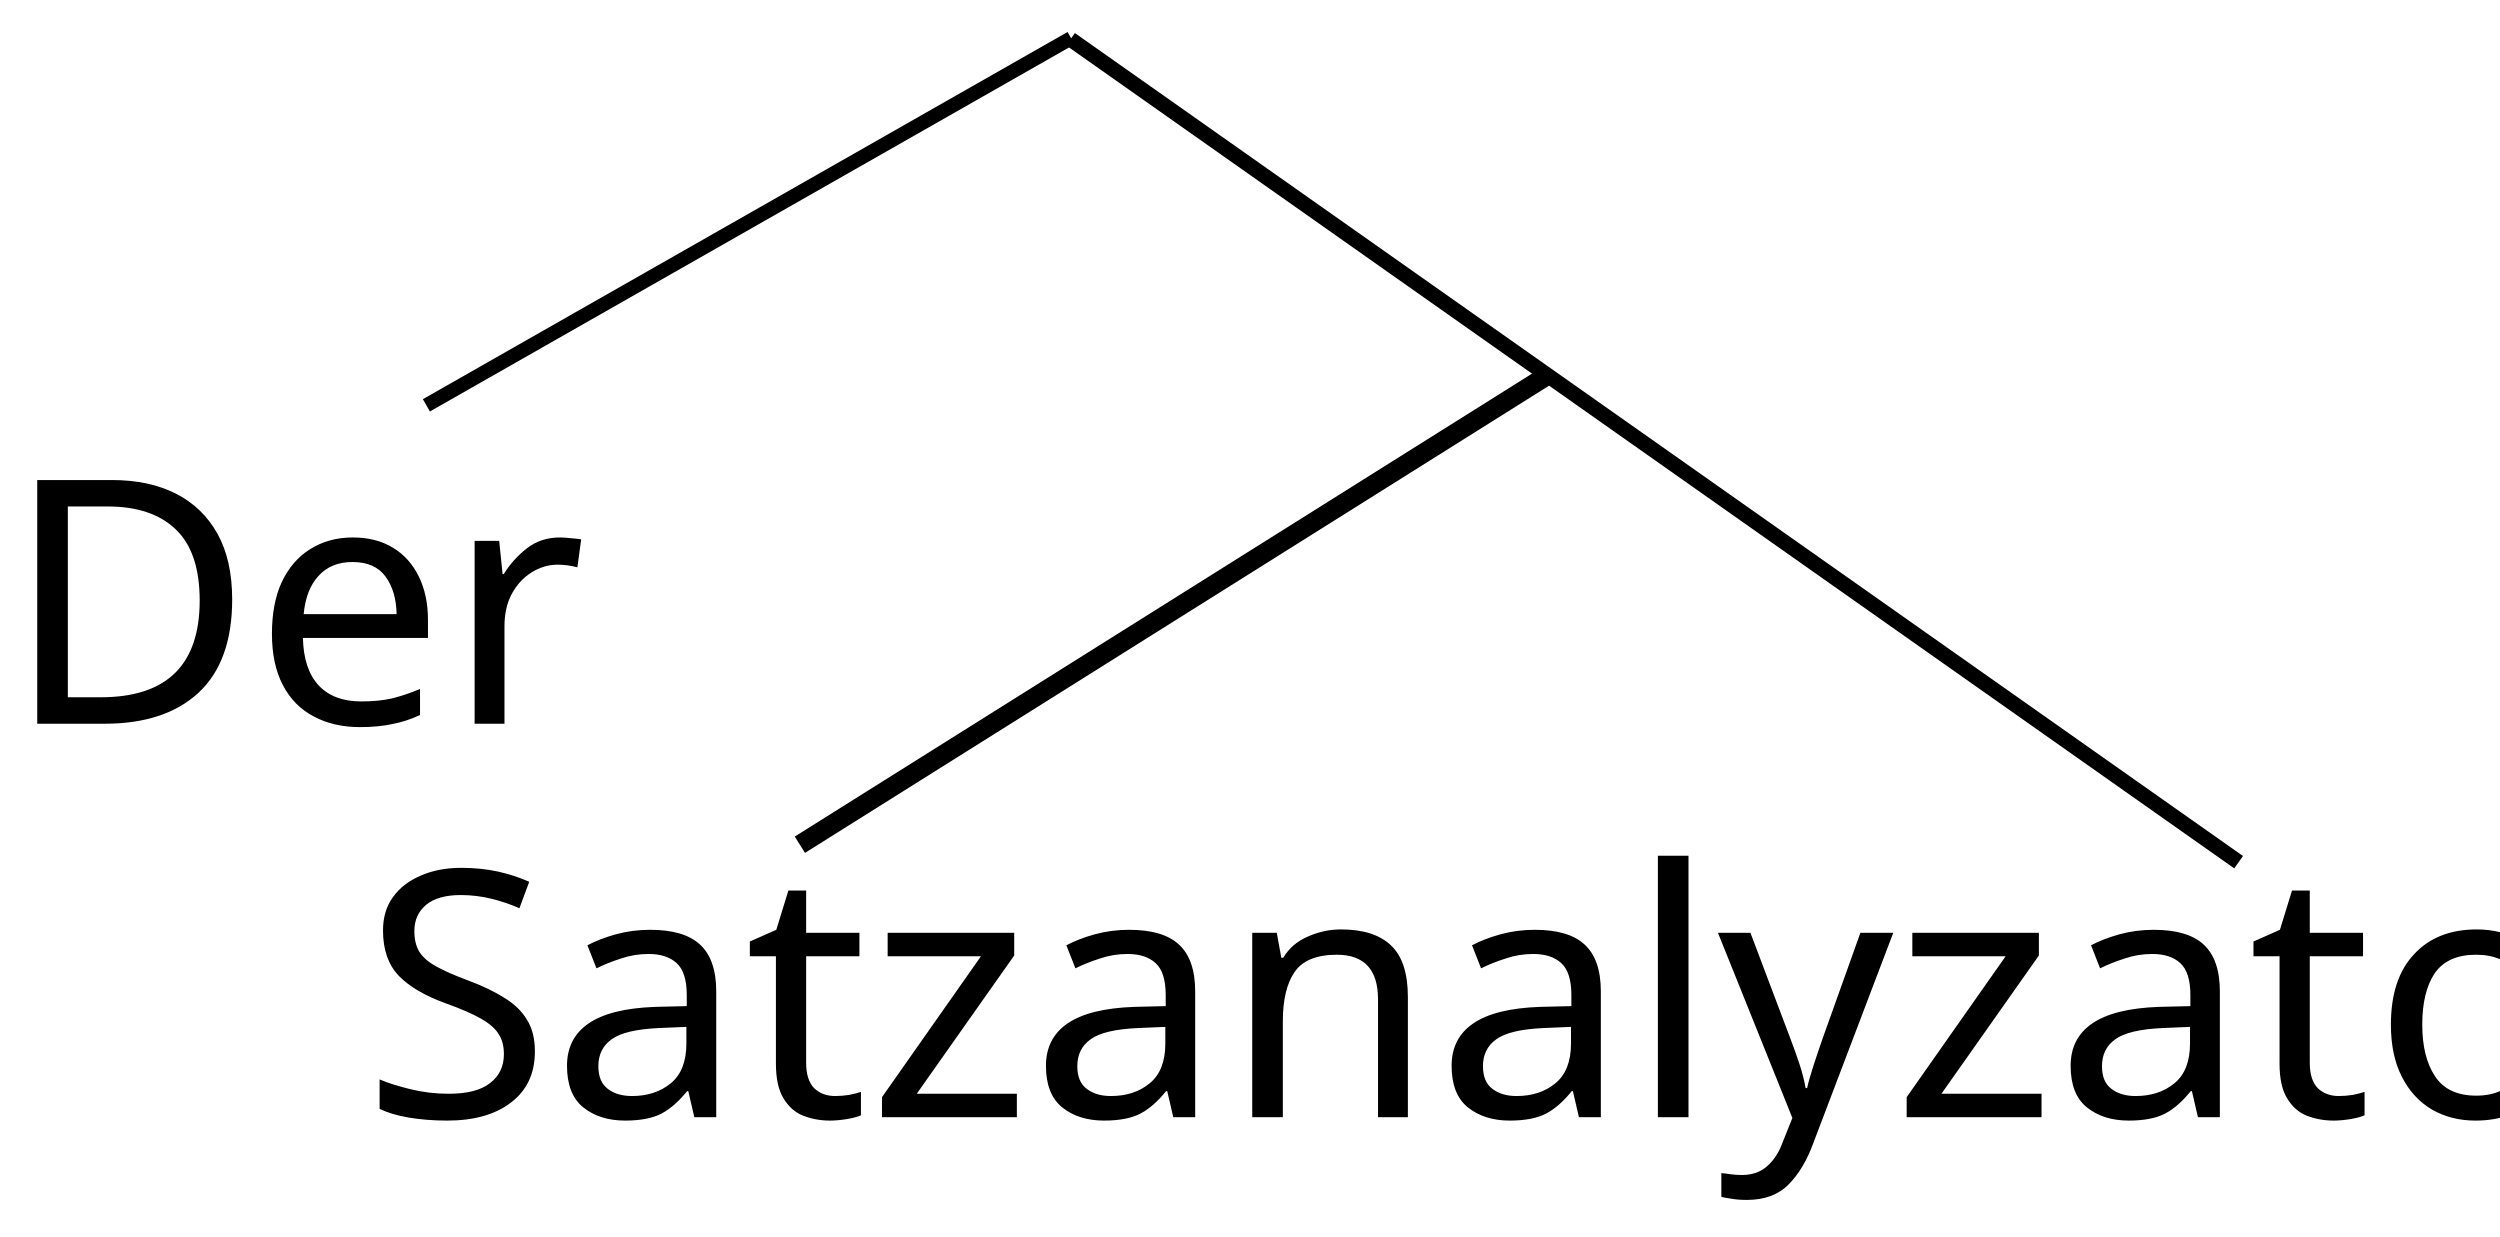
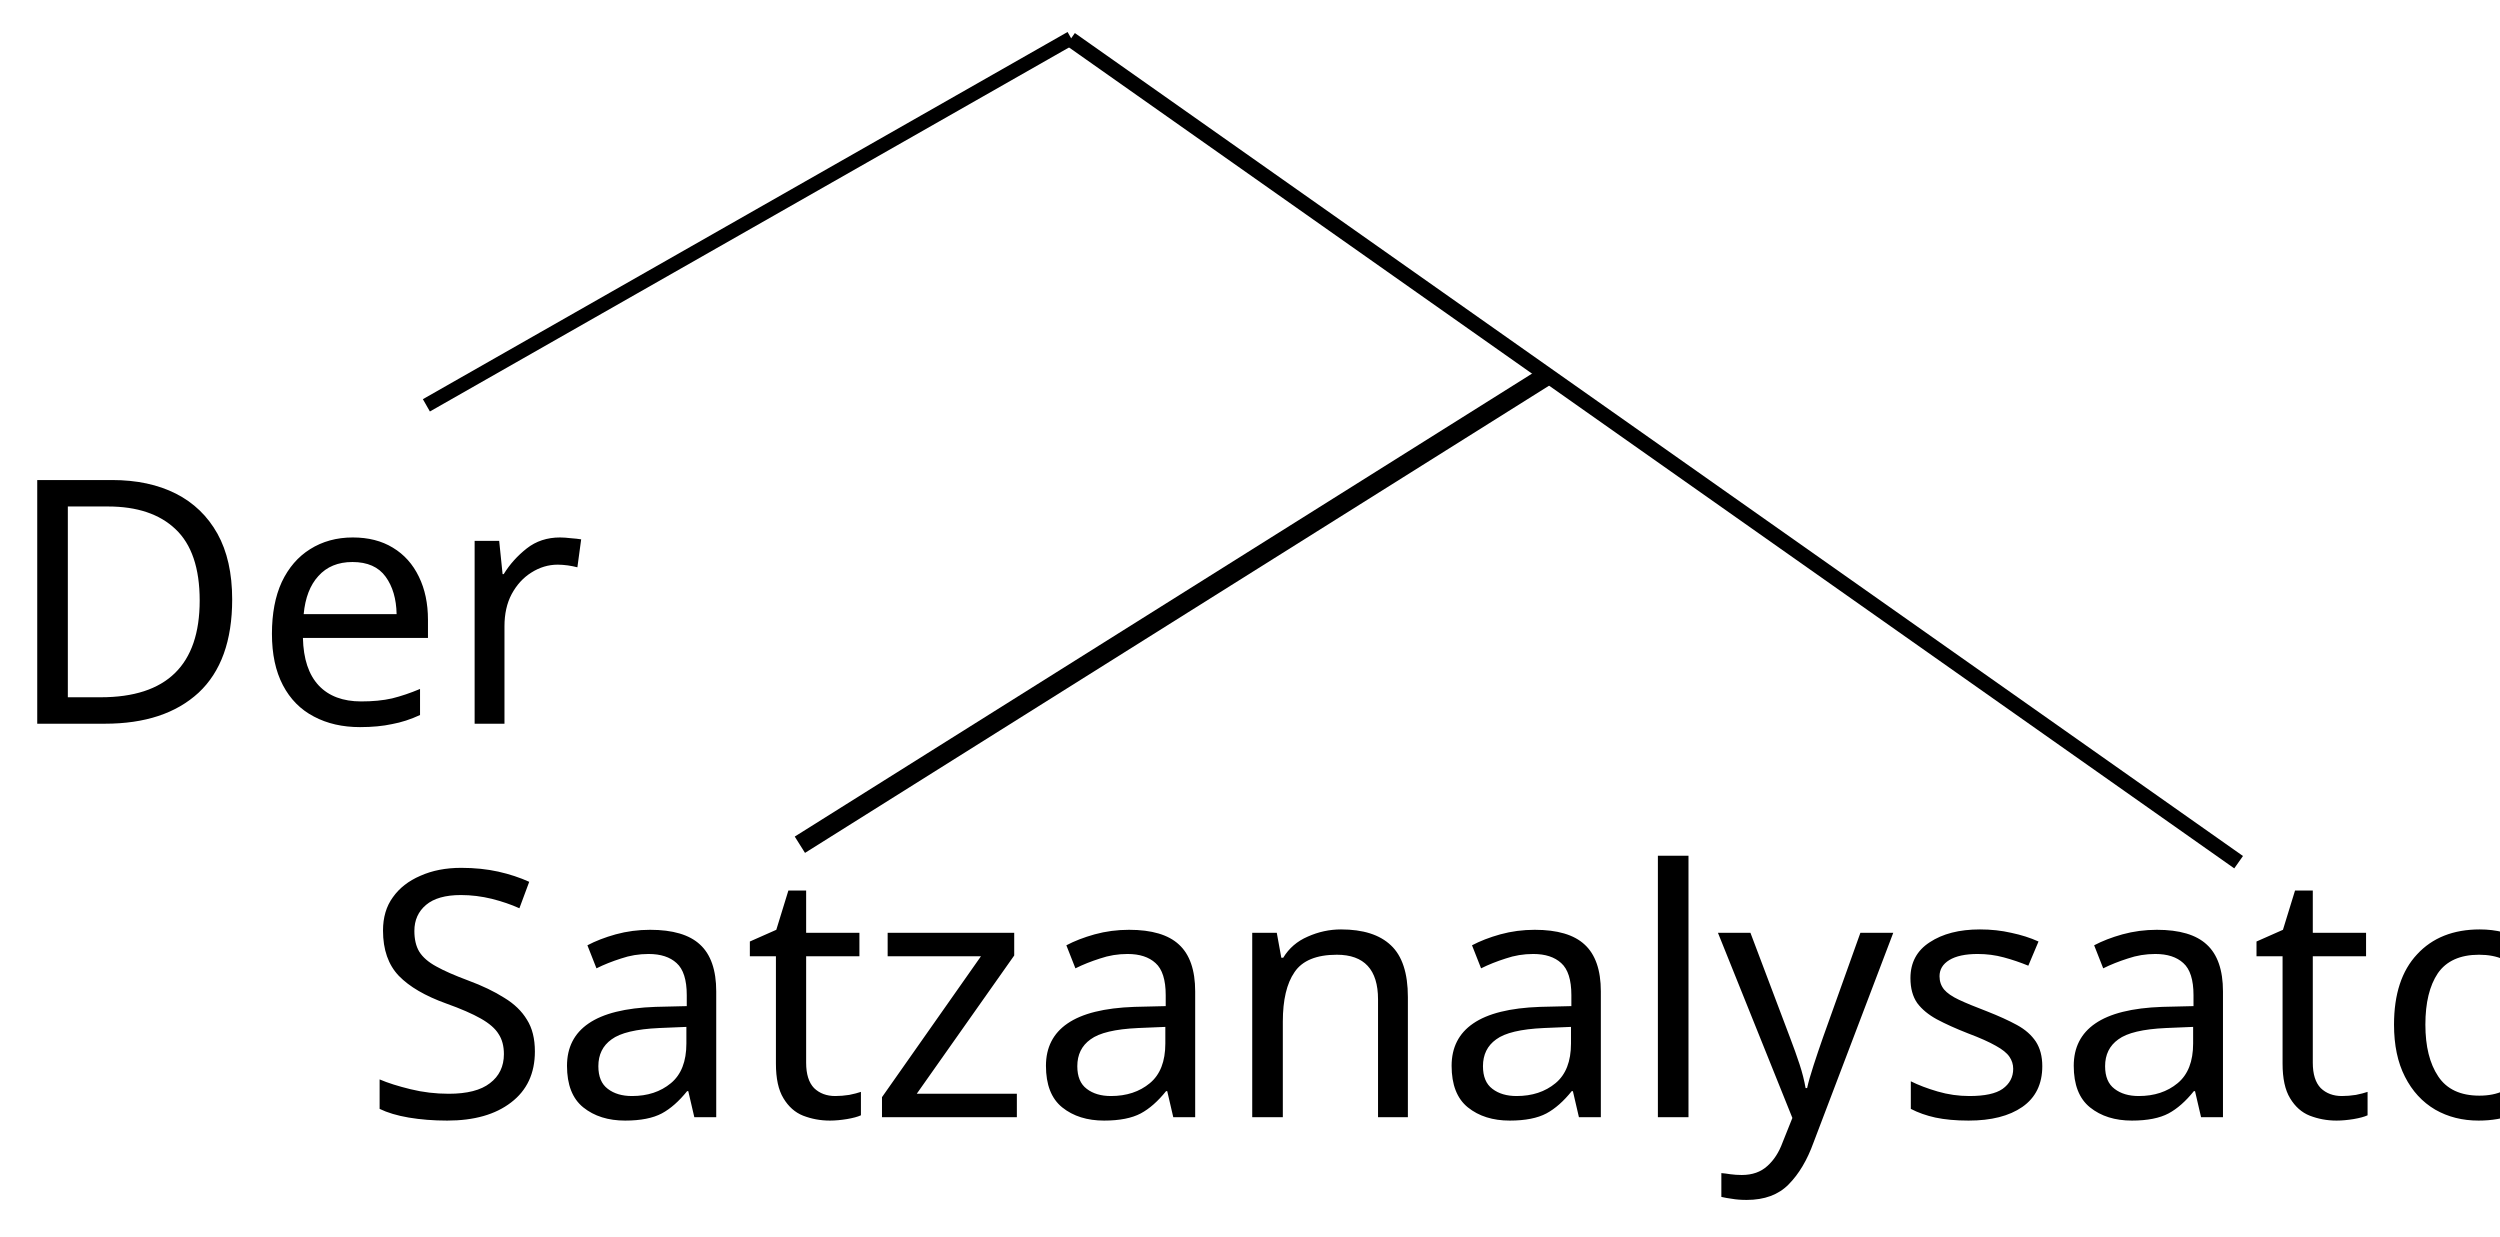
<svg xmlns="http://www.w3.org/2000/svg" id="svg5074" version="1.1" viewBox="0 0 103.395 51.149" height="193.318" width="390.785">
  <defs id="defs5068" />
  <g transform="translate(-86.06587,-22.3692)" id="layer1">
    <path id="path5076" d="m 130.34,23.992 c 48.311,34.036 48.311,34.036 48.311,34.036" style="fill:#000000;fill-opacity:0.369;stroke:#000000;stroke-width:0.626;stroke-linecap:butt;stroke-linejoin:miter;stroke-miterlimit:4;stroke-dasharray:none;stroke-opacity:1" />
    <flowRoot style="font-style:normal;font-variant:normal;font-weight:normal;font-stretch:normal;font-size:40px;line-height:1.25;font-family:Purisa;-inkscape-font-specification:Purisa;letter-spacing:0px;word-spacing:0px;fill:#000000;fill-opacity:1;stroke:none" id="flowRoot5928" xml:space="preserve">
      <flowRegion style="font-style:normal;font-variant:normal;font-weight:normal;font-stretch:normal;font-family:Purisa;-inkscape-font-specification:Purisa" id="flowRegion5930">
        <rect style="font-style:normal;font-variant:normal;font-weight:normal;font-stretch:normal;font-family:Purisa;-inkscape-font-specification:Purisa" y="145.377" x="331.429" height="132.4" width="58.502" id="rect5932" />
      </flowRegion>
      <flowPara id="flowPara5934" />
    </flowRoot>
    <flowRoot style="font-style:normal;font-variant:normal;font-weight:normal;font-stretch:normal;font-size:40px;line-height:1.25;font-family:Purisa;-inkscape-font-specification:Purisa;letter-spacing:0px;word-spacing:0px;fill:#000000;fill-opacity:1;stroke:none" id="flowRoot5936" xml:space="preserve">
      <flowRegion style="font-style:normal;font-variant:normal;font-weight:normal;font-stretch:normal;font-family:Purisa;-inkscape-font-specification:Purisa" id="flowRegion5938">
        <rect style="font-style:normal;font-variant:normal;font-weight:normal;font-stretch:normal;font-family:Purisa;-inkscape-font-specification:Purisa" y="233.948" x="389.93" height="43.829" width="41.498" id="rect5940" />
      </flowRegion>
      <flowPara id="flowPara5942" />
    </flowRoot>
    <text id="text5969" y="52.299" x="86.231" style="font-style:normal;font-variant:normal;font-weight:normal;font-stretch:normal;font-size:46.855px;line-height:1.25;font-family:Purisa;-inkscape-font-specification:Purisa;letter-spacing:0px;word-spacing:0px;fill:#000000;fill-opacity:1;stroke:none;stroke-width:0.39" xml:space="preserve">
      <tspan style="font-style:normal;font-variant:normal;font-weight:normal;font-stretch:normal;font-size:14.112px;font-family:Sawasdee;-inkscape-font-specification:Sawasdee;stroke-width:0.39" y="52.299" x="86.231" id="tspan5967">Der</tspan>
    </text>
    <text id="text871" y="68.575" x="101.047" style="font-style:normal;font-variant:normal;font-weight:normal;font-stretch:normal;font-size:14.23px;line-height:1.25;font-family:Purisa;-inkscape-font-specification:Purisa;letter-spacing:0px;word-spacing:0px;fill:#000000;fill-opacity:1;stroke:none;stroke-width:0.356" xml:space="preserve">
      <tspan style="stroke-width:0.356" id="tspan869" y="68.575" x="101.047">
-         <tspan id="tspan867" style="font-style:normal;font-variant:normal;font-weight:normal;font-stretch:normal;font-size:14.23px;font-family:Sawasdee;-inkscape-font-specification:Sawasdee;stroke-width:0.356" y="68.575" x="101.047">Satzanalyzator</tspan>
+         <tspan id="tspan867" style="font-style:normal;font-variant:normal;font-weight:normal;font-stretch:normal;font-size:14.23px;font-family:Sawasdee;-inkscape-font-specification:Sawasdee;stroke-width:0.356" y="68.575" x="101.047">Satzanalysator</tspan>
      </tspan>
    </text>
    <path style="fill:#000000;fill-opacity:0.369;stroke:#000000;stroke-width:0.797;stroke-linecap:butt;stroke-linejoin:miter;stroke-miterlimit:4;stroke-dasharray:none;stroke-opacity:1" d="M 149.947,37.966 119.147,57.306" id="path5909-7" />
    <path style="fill:#000000;fill-opacity:0.369;stroke:#000000;stroke-width:0.586;stroke-linecap:butt;stroke-linejoin:miter;stroke-miterlimit:4;stroke-dasharray:none;stroke-opacity:1" d="M 130.363,23.947 C 103.7,39.133 103.7,39.133 103.7,39.133" id="path5909-7-5" />
  </g>
</svg>
